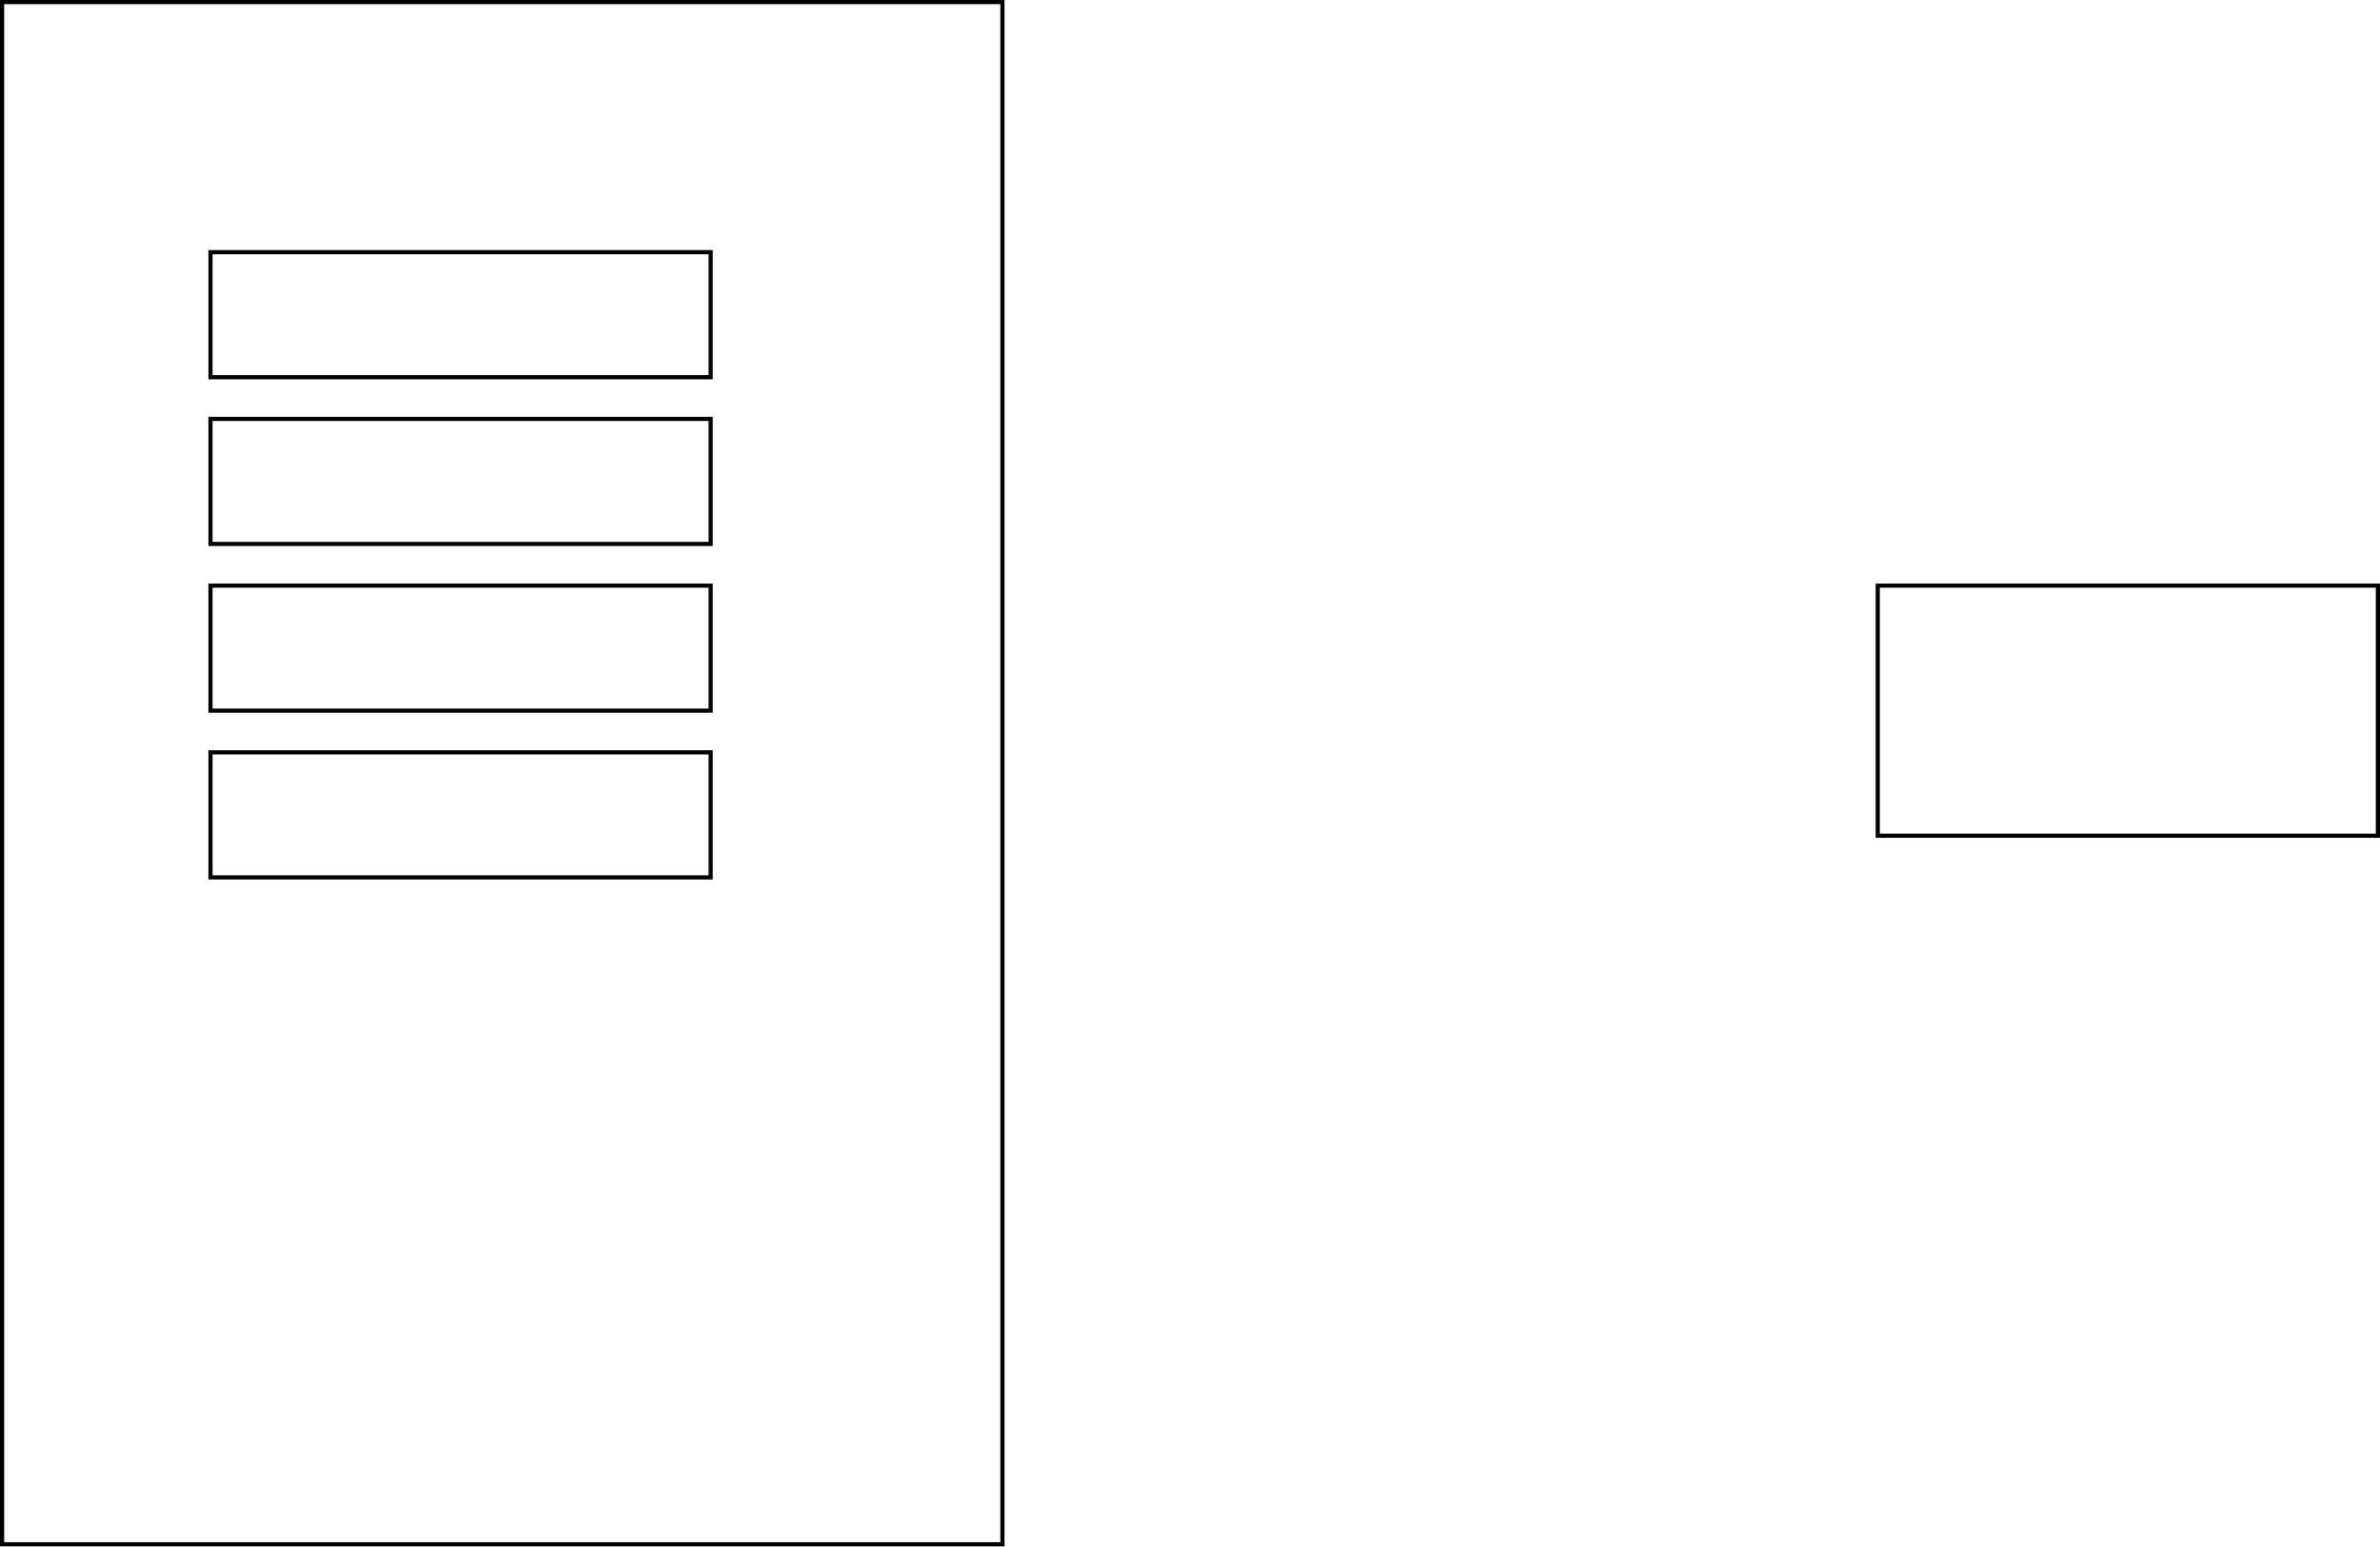
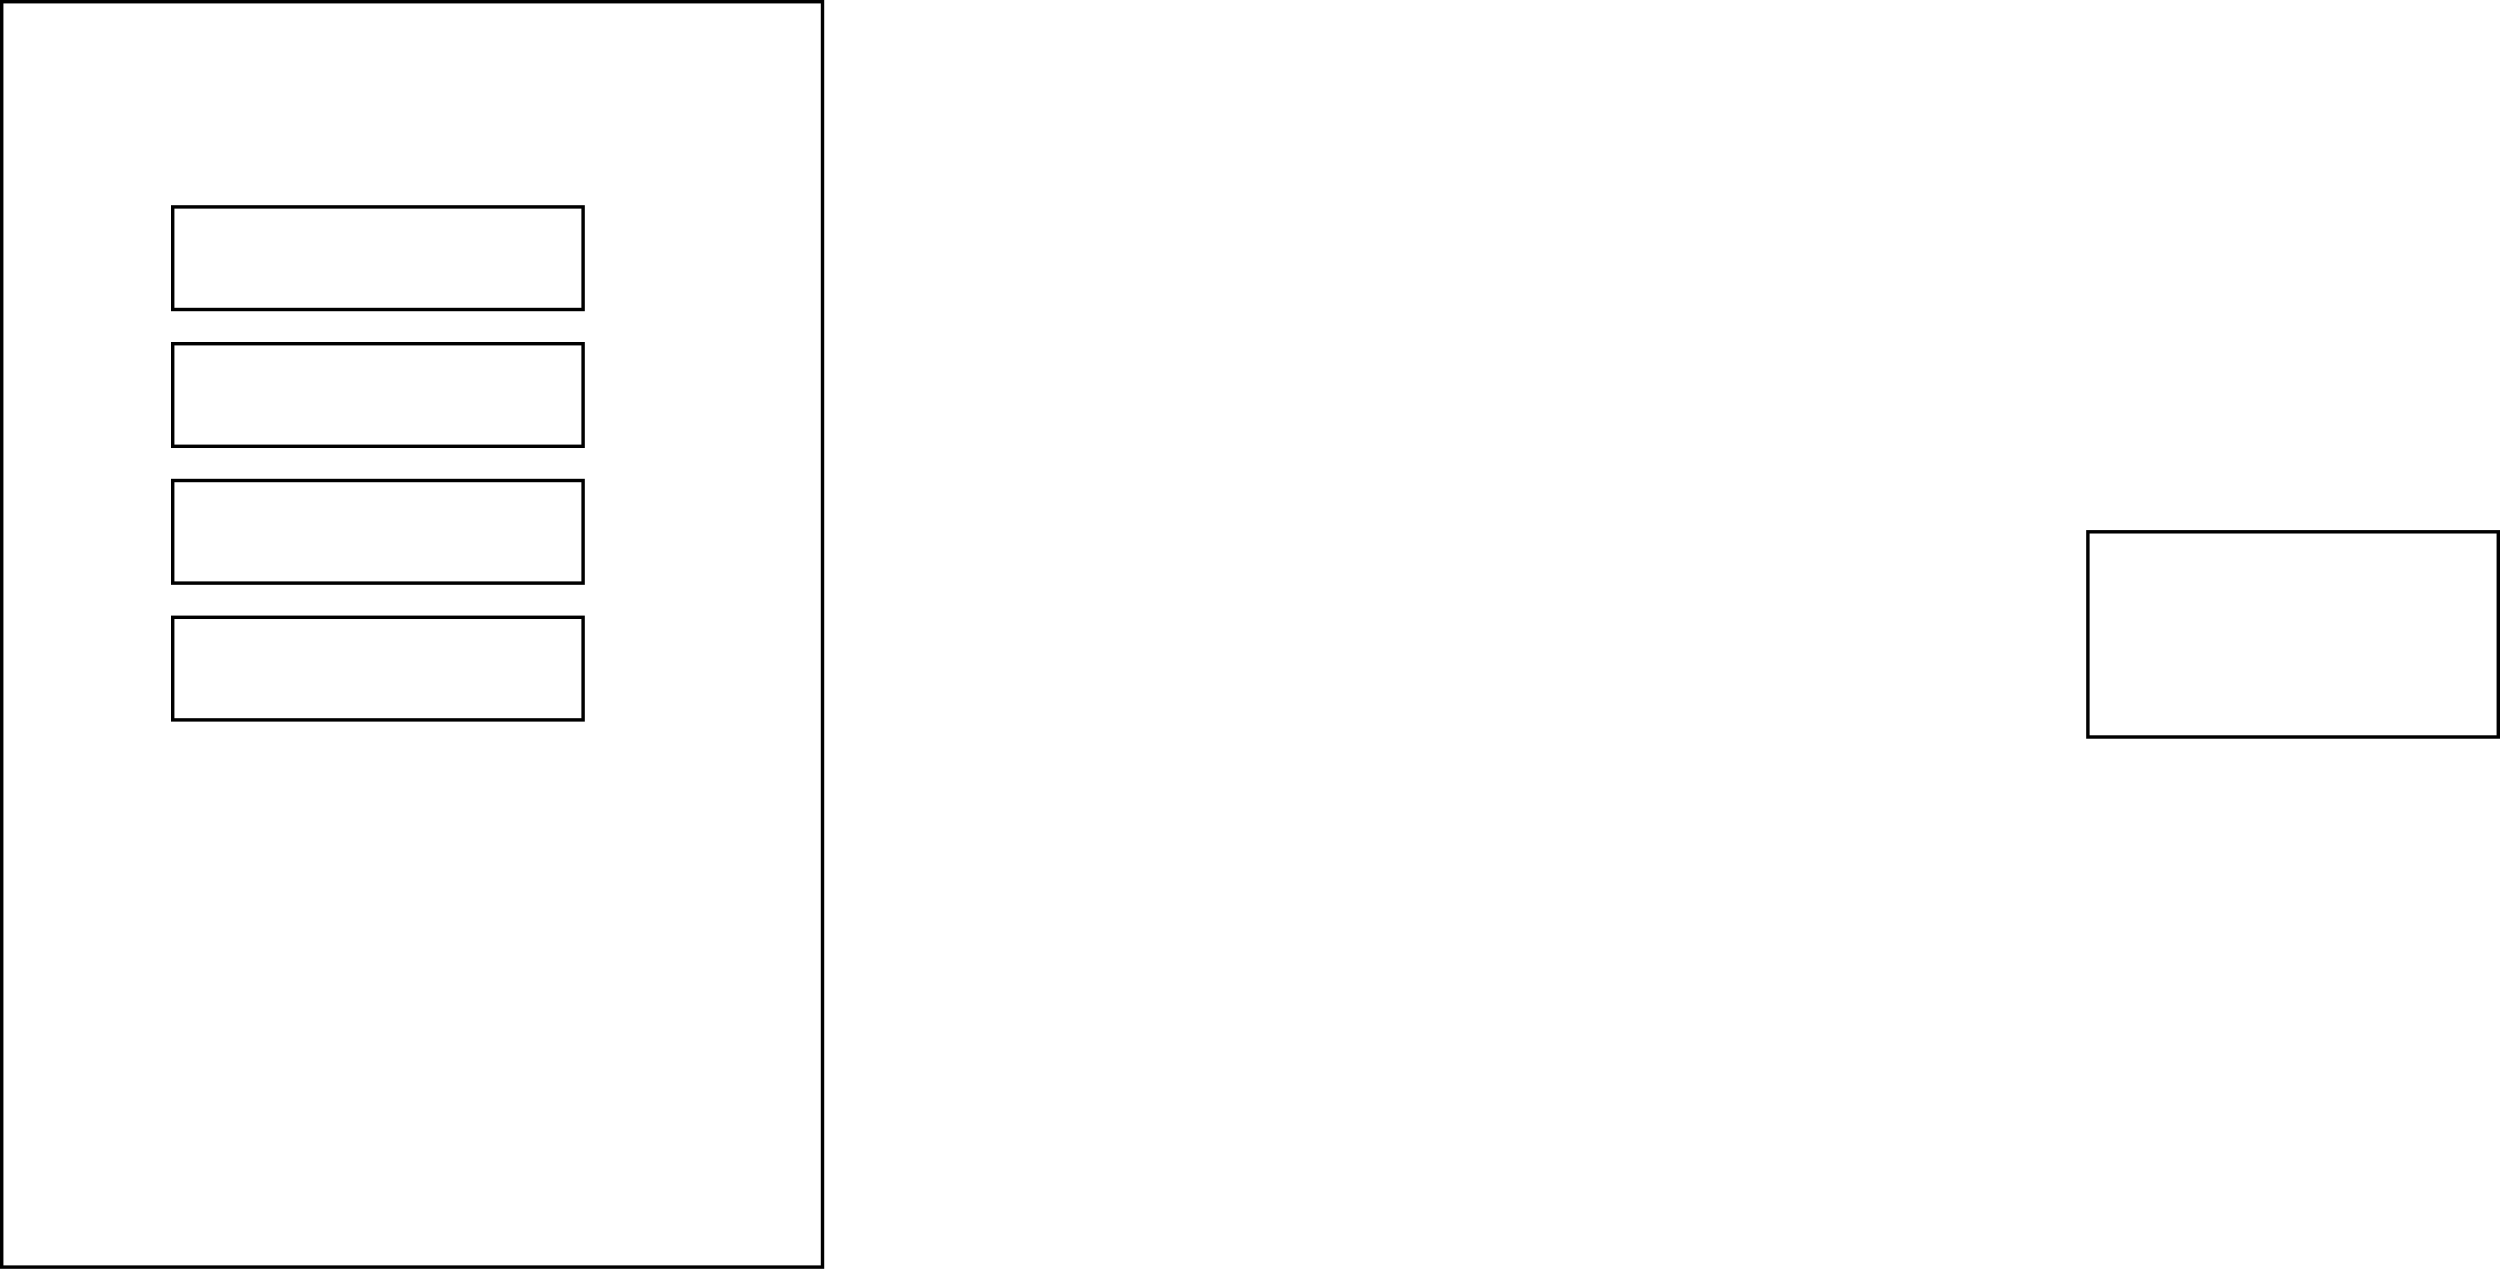
- <svg xmlns="http://www.w3.org/2000/svg" version="1.1" width="571px" height="371px" viewBox="-0.5 -0.5 571 371" content="&lt;mxfile host=&quot;app.diagrams.net&quot; modified=&quot;2022-05-02T23:00:36.943Z&quot; agent=&quot;5.0 (Windows NT 10.0; Win64; x64) AppleWebKit/537.36 (KHTML, like Gecko) Chrome/101.0.495.54 Safari/537.36&quot; etag=&quot;i59jAsudm5pKZDzhhI3s&quot; version=&quot;17.5.0&quot; type=&quot;github&quot;&gt;&lt;diagram id=&quot;7mIoLFU4donXlF6_q17B&quot; name=&quot;Page-1&quot;&gt;1ZZdT4MwFEB/DY8mtB24Z+fUuPgiMcYnU2mlTQolXRmwX2+Ry1e2Jc5Etz3Rnnt7aU9vAh5ZpNW9obl40owrD/us8sithzEiAXKPhtQtmQekBYmRDJIGEMktB+gDLSTj60mi1VpZmU9hrLOMx3bCqDG6nKZ9ajV9a04TvgOimKpd+iqZFUCR7w+BBy4TYbvzQSClXTKAtaBMlyNElh5ZGK1tO0qrBVeNvM5Lu+7uQLTfmOGZ/cmCj5fouX6Uc72Kik29eVu9b5dXYVtlQ1UBB4bN2rozYHSRMd4U8T1yUwppeZTTuImW7s4dEzZVbobcEMpxY3l1cJ+oP71rG65Tbk3tUroFnUHoGDSHeTn4xzNgYqSeXAOkcOdJX3vQ4gZg5ghL6PwsYX9qqTcysoTwPkt/JQlfgKQ9rfS/ksj5SyL41JJmFyApPLWk4Pwkhb/tpPB4SW46fDq/Y6MfELL8Ag==&lt;/diagram&gt;&lt;/mxfile&gt;" resource="https://app.diagrams.net/#Hvjavle%2Finvoicecloud%2Fmain%2Fmultithreadingredisissue.svg">
+ <svg xmlns="http://www.w3.org/2000/svg" version="1.1" width="731px" height="371px" viewBox="-0.5 -0.5 731 371" content="&lt;mxfile host=&quot;app.diagrams.net&quot; modified=&quot;2022-05-02T23:58:10.717Z&quot; agent=&quot;5.0 (Windows NT 10.0; Win64; x64) AppleWebKit/537.36 (KHTML, like Gecko) Chrome/101.0.495.54 Safari/537.36&quot; etag=&quot;zOBjk-CK7u1_zmwFrcr5&quot; version=&quot;17.5.0&quot; type=&quot;github&quot;&gt;&lt;diagram id=&quot;7mIoLFU4donXlF6_q17B&quot; name=&quot;Page-1&quot;&gt;1ZbPT4MwFID/Go4mtB2Ms3NqXLxIjPFkKq3QpFDSlQH76y3y+OW2ZDvothOv33t9tF+bgEMWafWgaZ48K8alg11WOeTOwRgRD9lHQ+qWBB5pQawFg6IBhGLLAbpAC8H4elJolJJG5FMYqSzjkZkwqrUqp2VfSk7fmtOY74AwonKXvglmEqDIdYfEIxdxYrr9QSKlXTGAdUKZKkeILB2y0EqZNkqrBZeNvM5LO+/+QLZfmOaZOWbC52v4Uj+JQK3CYlNv3lcf2+WN33bZUFnAhmGxpu4MaFVkjDdNXIfclokwPMxp1GRLe+aWJSaVdoRsCO24Nrw6uE7U795eG65SbnRtS7oJnUG4MSiAcTn4xzNgyUg9mQOkcOZx33vQYgMwc4IldHmWsDu11BsZWUJ4n6W/koSvQNKeq/S/ksjlSyL43JJmVyDJP7ck7/Ikzf1fkoh3nCT/dEl2OHw6f3KjHxCy/AY=&lt;/diagram&gt;&lt;/mxfile&gt;" resource="https://app.diagrams.net/#Hvjavle%2Finvoicecloud%2Fmain%2Fmultithreadingredisissue.svg">
  <defs />
  <g>
    <rect x="0" y="0" width="240" height="370" fill="rgb(255, 255, 255)" stroke="rgb(0, 0, 0)" pointer-events="all" />
    <rect x="50" y="60" width="120" height="30" fill="rgb(255, 255, 255)" stroke="rgb(0, 0, 0)" pointer-events="all" />
    <rect x="50" y="100" width="120" height="30" fill="rgb(255, 255, 255)" stroke="rgb(0, 0, 0)" pointer-events="all" />
    <rect x="50" y="140" width="120" height="30" fill="rgb(255, 255, 255)" stroke="rgb(0, 0, 0)" pointer-events="all" />
    <rect x="50" y="180" width="120" height="30" fill="rgb(255, 255, 255)" stroke="rgb(0, 0, 0)" pointer-events="all" />
-     <rect x="450" y="140" width="120" height="60" fill="rgb(255, 255, 255)" stroke="rgb(0, 0, 0)" pointer-events="all" />
+     <rect x="610" y="155" width="120" height="60" fill="rgb(255, 255, 255)" stroke="rgb(0, 0, 0)" pointer-events="all" />
  </g>
</svg>
